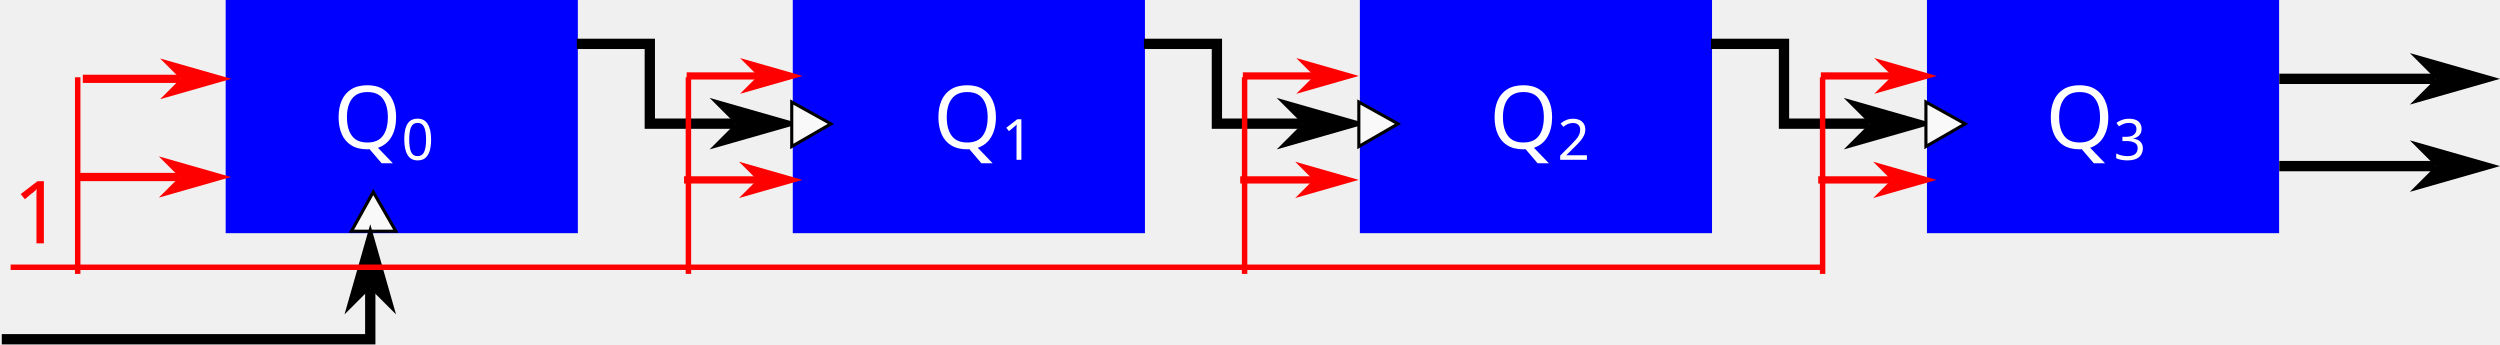
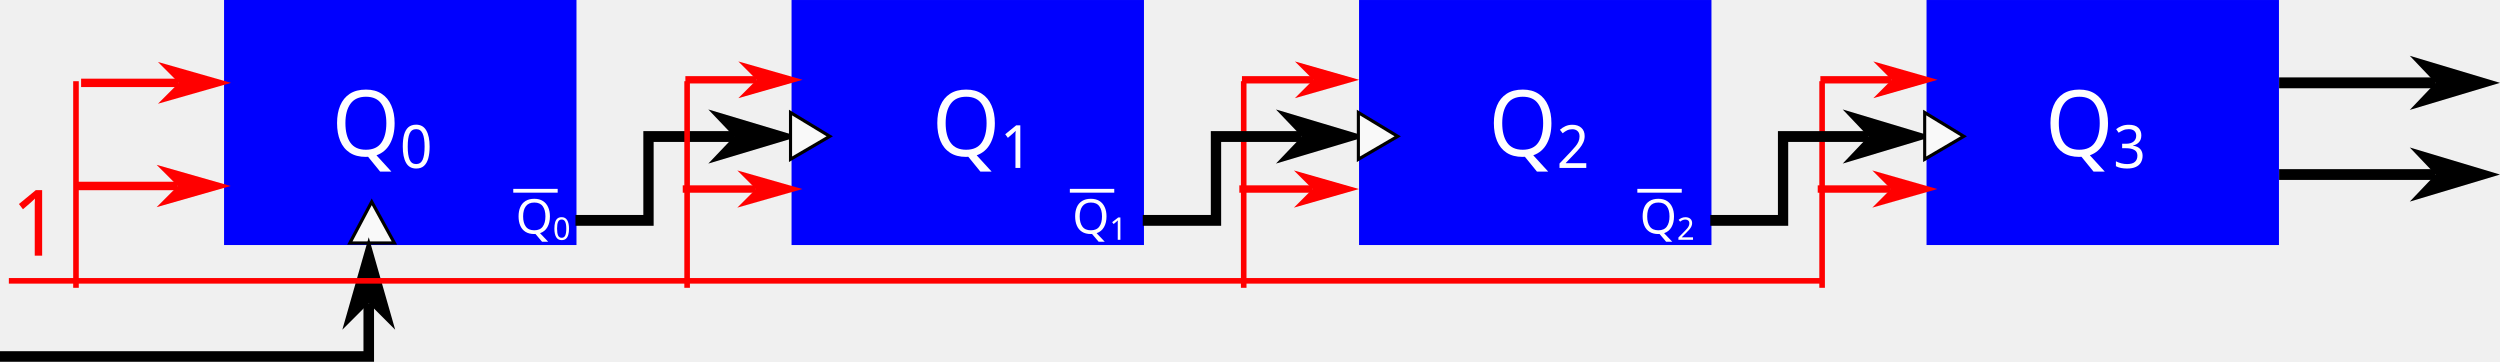
- <svg xmlns="http://www.w3.org/2000/svg" width="121.306mm" height="16.711mm" viewBox="0 0 121.306 16.711" version="1.1" id="svg5">
+ <svg xmlns="http://www.w3.org/2000/svg" width="190.599mm" height="27.581mm" viewBox="0 0 190.599 27.581" version="1.1" id="svg5">
  <defs id="defs2">
+     <rect x="94.577" y="70.603" width="24.522" height="19.692" id="rect993" />
    <marker style="overflow:visible" id="marker3482" refX="0" refY="0" orient="auto-start-reverse" markerWidth="8.75" markerHeight="5" viewBox="0 0 8.75 5" preserveAspectRatio="xMidYMid">
      <path style="fill:context-stroke;fill-rule:evenodd;stroke:none" d="M 0,0 5,-5 -12.5,0 5,5 Z" id="path3480" transform="scale(-0.5)" />
    </marker>
    <rect x="77.316" y="90.274" width="30.746" height="24.125" id="rect2864" />
    <marker style="overflow:visible" id="Arrow1L" refX="0" refY="0" orient="auto-start-reverse" markerWidth="8.75" markerHeight="5" viewBox="0 0 8.75 5" preserveAspectRatio="xMidYMid">
      <path style="fill:context-stroke;fill-rule:evenodd;stroke:none" d="M 0,0 5,-5 -12.5,0 5,5 Z" id="arrow1L" transform="scale(-0.5)" />
    </marker>
    <rect x="77.316" y="90.274" width="30.746" height="24.125" id="rect3295" />
    <rect x="77.316" y="90.274" width="30.746" height="24.125" id="rect3307" />
    <rect x="77.316" y="90.274" width="30.746" height="24.125" id="rect3319" />
+     <rect x="94.577" y="70.603" width="24.522" height="19.692" id="rect3126" />
+     <rect x="94.577" y="70.603" width="24.522" height="19.692" id="rect3148" />
+     <rect x="94.577" y="70.603" width="24.522" height="19.692" id="rect3170" />
  </defs>
-   <g id="layer1" transform="translate(-33.96478,-139.7696)">
-     <rect style="fill:#0000fe;stroke-width:1.242;stroke-linecap:round;stroke-linejoin:round;paint-order:markers stroke fill" id="rect788" width="17.088" height="11.314" x="44.915" y="139.77" />
-     <path style="fill:#ff0000;stroke:#ff0000;stroke-width:0.4;stroke-linecap:butt;stroke-linejoin:miter;stroke-dasharray:none;stroke-opacity:1;marker-end:url(#Arrow1L)" d="m 37.808,148.358 c 4.863,0 4.863,0 4.863,0" id="path1230" />
-     <path style="fill:none;stroke:#ff0000;stroke-width:0.395;stroke-linecap:butt;stroke-linejoin:miter;stroke-dasharray:none;stroke-opacity:1;marker-end:url(#Arrow1L)" d="m 37.983,143.595 c 4.739,0 4.739,0 4.739,0" id="path3451" />
-     <g id="g1198" transform="translate(27.51668)">
+   <g id="layer1" transform="translate(-34.06822,-139.7519)">
+     <rect style="fill:#0000fe;stroke-width:2.001;stroke-linecap:round;stroke-linejoin:round;paint-order:markers stroke fill" id="rect788" width="26.869" height="18.681" x="51.15" y="139.752" />
+     <path style="fill:#ff0000;stroke:#ff0000;stroke-width:0.645;stroke-linecap:butt;stroke-linejoin:miter;stroke-dasharray:none;stroke-opacity:1;marker-end:url(#Arrow1L)" d="m 39.976,153.932 c 7.647,0 7.647,0 7.647,0" id="path1230" />
+     <path style="fill:none;stroke:#ff0000;stroke-width:0.637;stroke-linecap:butt;stroke-linejoin:miter;stroke-dasharray:none;stroke-opacity:1;marker-end:url(#Arrow1L)" d="m 40.251,146.069 c 7.452,0 7.452,0 7.452,0" id="path3451" />
+     <g id="g1198" transform="matrix(1.572337,0,0,1.651067,23.794,-91.01695)">
      <rect style="opacity:1;fill:#0000fe;stroke-width:1.242;stroke-linecap:round;stroke-linejoin:round;paint-order:markers stroke fill" id="rect1192" width="17.088" height="11.314" x="44.915" y="139.77" />
    </g>
-     <g id="g1208" transform="translate(55.03336)">
+     <g id="g1208" transform="matrix(1.572337,0,0,1.651067,67.05951,-91.01695)">
      <rect style="opacity:1;fill:#0000fe;stroke-width:1.242;stroke-linecap:round;stroke-linejoin:round;paint-order:markers stroke fill" id="rect1202" width="17.088" height="11.314" x="44.915" y="139.77" />
    </g>
-     <g id="g1218" transform="translate(82.55005)">
+     <g id="g1218" transform="matrix(1.572337,0,0,1.651067,110.325,-91.01695)">
      <rect style="opacity:1;fill:#0000fe;stroke-width:1.242;stroke-linecap:round;stroke-linejoin:round;paint-order:markers stroke fill" id="rect1212" width="17.088" height="11.314" x="44.915" y="139.77" />
      <path style="fill:none;stroke:#000000;stroke-width:0.5;stroke-linecap:butt;stroke-linejoin:miter;stroke-dasharray:none;stroke-opacity:1;marker-end:url(#Arrow1L)" d="m 62.011,143.595 c 7.585,0 7.585,0 7.585,0" id="path1214" />
      <path style="fill:none;stroke:#000000;stroke-width:0.5;stroke-linecap:butt;stroke-linejoin:miter;stroke-dasharray:none;stroke-opacity:1;marker-end:url(#Arrow1L)" d="m 62.011,147.829 c 7.585,0 7.585,0 7.585,0" id="path3457" />
    </g>
-     <text xml:space="preserve" transform="matrix(0.2645833,0,0,0.2645833,29.68157,119.3431)" id="text2862" style="font-style:normal;font-weight:normal;font-size:16px;line-height:1.25;font-family:sans-serif;letter-spacing:0px;word-spacing:0px;white-space:pre;shape-inside:url(#rect2864);display:inline;fill:#ffffff;fill-opacity:1;stroke:none">
-       <tspan x="77.316" y="104.43" id="tspan5300">Q<tspan style="font-size:65%;baseline-shift:sub" id="tspan5298">0</tspan>
+     <text xml:space="preserve" transform="matrix(0.4160142,0,0,0.4368448,27.19795,106.0264)" id="text2862" style="font-style:normal;font-weight:normal;font-size:16px;line-height:1.25;font-family:sans-serif;letter-spacing:0px;word-spacing:0px;white-space:pre;shape-inside:url(#rect2864);display:inline;fill:#ffffff;fill-opacity:1;stroke:none">
+       <tspan x="77.316" y="104.43" id="tspan3376">Q<tspan style="font-size:65%;baseline-shift:sub" id="tspan3374">0</tspan>
      </tspan>
    </text>
-     <text xml:space="preserve" transform="matrix(0.2645833,0,0,0.2645833,58.78576,119.3431)" id="text3293" style="font-style:normal;font-weight:normal;font-size:16px;line-height:1.25;font-family:sans-serif;letter-spacing:0px;word-spacing:0px;white-space:pre;shape-inside:url(#rect3295);display:inline;fill:#ffffff;fill-opacity:1;stroke:none">
-       <tspan x="77.316" y="104.43" id="tspan5304">Q<tspan style="font-size:65%;baseline-shift:sub" id="tspan5302">1</tspan>
+     <text xml:space="preserve" transform="matrix(0.4160142,0,0,0.4368448,72.95954,106.0264)" id="text3293" style="font-style:normal;font-weight:normal;font-size:16px;line-height:1.25;font-family:sans-serif;letter-spacing:0px;word-spacing:0px;white-space:pre;shape-inside:url(#rect3295);display:inline;fill:#ffffff;fill-opacity:1;stroke:none">
+       <tspan x="77.316" y="104.43" id="tspan3380">Q<tspan style="font-size:65%;baseline-shift:sub" id="tspan3378">1</tspan>
      </tspan>
    </text>
-     <text xml:space="preserve" transform="matrix(0.2645833,0,0,0.2645833,85.77327,119.3431)" id="text3305" style="font-style:normal;font-weight:normal;font-size:16px;line-height:1.25;font-family:sans-serif;letter-spacing:0px;word-spacing:0px;white-space:pre;shape-inside:url(#rect3307);display:inline;fill:#ffffff;fill-opacity:1;stroke:none">
-       <tspan x="77.316" y="104.43" id="tspan5308">Q<tspan style="font-size:65%;baseline-shift:sub" id="tspan5306">2</tspan>
+     <text xml:space="preserve" transform="matrix(0.4160142,0,0,0.4368448,115.393,106.0264)" id="text3305" style="font-style:normal;font-weight:normal;font-size:16px;line-height:1.25;font-family:sans-serif;letter-spacing:0px;word-spacing:0px;white-space:pre;shape-inside:url(#rect3307);display:inline;fill:#ffffff;fill-opacity:1;stroke:none">
+       <tspan x="77.316" y="104.43" id="tspan3384">Q<tspan style="font-size:65%;baseline-shift:sub" id="tspan3382">2</tspan>
      </tspan>
    </text>
-     <text xml:space="preserve" transform="matrix(0.2645833,0,0,0.2645833,112.7609,119.3431)" id="text3317" style="font-style:normal;font-weight:normal;font-size:16px;line-height:1.25;font-family:sans-serif;letter-spacing:0px;word-spacing:0px;white-space:pre;shape-inside:url(#rect3319);display:inline;fill:#ffffff;fill-opacity:1;stroke:none">
-       <tspan x="77.316" y="104.43" id="tspan5312">Q<tspan style="font-size:65%;baseline-shift:sub" id="tspan5310">3</tspan>
+     <text xml:space="preserve" transform="matrix(0.4160142,0,0,0.4368448,157.8266,106.0264)" id="text3317" style="font-style:normal;font-weight:normal;font-size:16px;line-height:1.25;font-family:sans-serif;letter-spacing:0px;word-spacing:0px;white-space:pre;shape-inside:url(#rect3319);display:inline;fill:#ffffff;fill-opacity:1;stroke:none">
+       <tspan x="77.316" y="104.43" id="tspan3388">Q<tspan style="font-size:65%;baseline-shift:sub" id="tspan3386">3</tspan>
      </tspan>
    </text>
-     <path style="fill:#f9f9f9;stroke:#000000;stroke-width:0.151px;stroke-linecap:butt;stroke-linejoin:miter;stroke-opacity:1" d="m 51.016,150.989 1.059,-1.902 1.098,1.902 z" id="path3453" />
-     <g id="g3468" transform="translate(27.51668)">
-       <path style="fill:none;stroke:#000000;stroke-width:0.5;stroke-linecap:butt;stroke-linejoin:miter;stroke-dasharray:none;stroke-opacity:1;marker-end:url(#Arrow1L)" d="m 61.954,141.898 h 3.541 v 3.872 h 4.15" id="path3464" />
-       <path style="fill:#f9f9f9;stroke:#000000;stroke-width:0.151px;stroke-linecap:butt;stroke-linejoin:miter;stroke-opacity:1" d="m 72.382,144.72 1.902,1.059 -1.902,1.098 z" id="path3466" />
-     </g>
-     <g id="g3474" transform="translate(55.03336)">
-       <path style="fill:none;stroke:#000000;stroke-width:0.5;stroke-linecap:butt;stroke-linejoin:miter;stroke-dasharray:none;stroke-opacity:1;marker-end:url(#Arrow1L)" d="m 61.954,141.898 h 3.541 v 3.872 h 4.15" id="path3470" />
-       <path style="fill:#f9f9f9;stroke:#000000;stroke-width:0.151px;stroke-linecap:butt;stroke-linejoin:miter;stroke-opacity:1" d="m 72.382,144.72 1.902,1.059 -1.902,1.098 z" id="path3472" />
-     </g>
-     <path style="fill:none;stroke:#000000;stroke-width:0.5;stroke-linecap:butt;stroke-linejoin:miter;stroke-dasharray:none;stroke-opacity:1;marker-end:url(#marker3482)" d="m 34.051,156.231 h 17.88 v -2.456" id="path3478" />
-     <g id="g3462">
+     <path style="fill:#f9f9f9;stroke:#000000;stroke-width:0.243px;stroke-linecap:butt;stroke-linejoin:miter;stroke-opacity:1" d="m 60.742,158.277 1.666,-3.14 1.727,3.14 z" id="path3453" />
+     <path style="fill:none;stroke:#000000;stroke-width:0.806;stroke-linecap:butt;stroke-linejoin:miter;stroke-dasharray:none;stroke-opacity:1;marker-end:url(#marker3482)" d="m 34.068,166.93 h 28.114 v -4.055" id="path3478" />
+     <g id="g3462" transform="matrix(1.572337,0,0,-1.651067,-19.47149,390.8362)">
      <path style="fill:none;stroke:#000000;stroke-width:0.5;stroke-linecap:butt;stroke-linejoin:miter;stroke-dasharray:none;stroke-opacity:1;marker-end:url(#Arrow1L)" d="m 61.954,141.898 h 3.541 v 3.872 h 4.15" id="path898" />
      <path style="fill:#f9f9f9;stroke:#000000;stroke-width:0.151px;stroke-linecap:butt;stroke-linejoin:miter;stroke-opacity:1" d="m 72.382,144.72 1.902,1.059 -1.902,1.098 z" id="path3455" />
    </g>
-     <path style="fill:#ff0000;stroke:#ff0000;stroke-width:0.352;stroke-linecap:butt;stroke-linejoin:miter;stroke-dasharray:none;stroke-opacity:1;marker-end:url(#Arrow1L)" d="m 67.156,148.498 c 3.548,0 3.548,0 3.548,0" id="path5209" />
-     <path style="fill:none;stroke:#ff0000;stroke-width:0.347;stroke-linecap:butt;stroke-linejoin:miter;stroke-dasharray:none;stroke-opacity:1;marker-end:url(#Arrow1L)" d="m 67.283,143.454 c 3.458,0 3.458,0 3.458,0" id="path5211" />
-     <path style="fill:#ff0000;stroke:#ff0000;stroke-width:0.352;stroke-linecap:butt;stroke-linejoin:miter;stroke-dasharray:none;stroke-opacity:1;marker-end:url(#Arrow1L)" d="m 94.143,148.498 c 3.548,0 3.548,0 3.548,0" id="path5217" />
-     <path style="fill:none;stroke:#ff0000;stroke-width:0.347;stroke-linecap:butt;stroke-linejoin:miter;stroke-dasharray:none;stroke-opacity:1;marker-end:url(#Arrow1L)" d="m 94.271,143.454 c 3.458,0 3.458,0 3.458,0" id="path5219" />
-     <path style="fill:#ff0000;stroke:#ff0000;stroke-width:0.352;stroke-linecap:butt;stroke-linejoin:miter;stroke-dasharray:none;stroke-opacity:1;marker-end:url(#Arrow1L)" d="m 122.189,148.498 c 3.548,0 3.548,0 3.548,0" id="path5223" />
-     <path style="fill:none;stroke:#ff0000;stroke-width:0.347;stroke-linecap:butt;stroke-linejoin:miter;stroke-dasharray:none;stroke-opacity:1;marker-end:url(#Arrow1L)" d="m 122.317,143.454 c 3.458,0 3.458,0 3.458,0" id="path5225" />
-     <path style="fill:none;stroke:#fe0000;stroke-width:0.265px;stroke-linecap:butt;stroke-linejoin:miter;stroke-opacity:1" d="m 37.735,143.519 v 4.827 4.714" id="path5229" />
-     <path style="fill:none;stroke:#fe0000;stroke-width:0.265px;stroke-linecap:butt;stroke-linejoin:miter;stroke-opacity:1" d="m 67.368,143.519 v 4.827 4.714" id="path5231" />
-     <path style="fill:none;stroke:#fe0000;stroke-width:0.265px;stroke-linecap:butt;stroke-linejoin:miter;stroke-opacity:1" d="m 94.356,143.519 v 4.827 4.714" id="path5233" />
-     <path style="fill:none;stroke:#fe0000;stroke-width:0.265px;stroke-linecap:butt;stroke-linejoin:miter;stroke-opacity:1" d="m 122.402,143.519 v 4.827 4.714" id="path5235" />
-     <path style="fill:none;stroke:#ff0000;stroke-width:0.265px;stroke-linecap:butt;stroke-linejoin:miter;stroke-opacity:1" d="M 122.466,152.738 H 34.48" id="path5237" />
-     <text xml:space="preserve" style="font-style:normal;font-weight:normal;font-size:4.233px;line-height:1.25;font-family:sans-serif;letter-spacing:0px;word-spacing:0px;fill:#ff0000;fill-opacity:1;stroke:none;stroke-width:0.265" x="34.592" y="151.576" id="text5241">
-       <tspan id="tspan5239" style="stroke-width:0.265;fill:#ff0000" x="34.592" y="151.576">1</tspan>
+     <path style="fill:#ff0000;stroke:#ff0000;stroke-width:0.567;stroke-linecap:butt;stroke-linejoin:miter;stroke-dasharray:none;stroke-opacity:1;marker-end:url(#Arrow1L)" d="m 86.12,154.164 c 5.579,0 5.579,0 5.579,0" id="path5209" />
+     <path style="fill:none;stroke:#ff0000;stroke-width:0.56;stroke-linecap:butt;stroke-linejoin:miter;stroke-dasharray:none;stroke-opacity:1;marker-end:url(#Arrow1L)" d="m 86.321,145.836 c 5.437,0 5.437,0 5.437,0" id="path5211" />
+     <path style="fill:#ff0000;stroke:#ff0000;stroke-width:0.567;stroke-linecap:butt;stroke-linejoin:miter;stroke-dasharray:none;stroke-opacity:1;marker-end:url(#Arrow1L)" d="m 128.554,154.164 c 5.579,0 5.579,0 5.579,0" id="path5217" />
+     <path style="fill:none;stroke:#ff0000;stroke-width:0.56;stroke-linecap:butt;stroke-linejoin:miter;stroke-dasharray:none;stroke-opacity:1;marker-end:url(#Arrow1L)" d="m 128.754,145.836 c 5.437,0 5.437,0 5.437,0" id="path5219" />
+     <path style="fill:#ff0000;stroke:#ff0000;stroke-width:0.567;stroke-linecap:butt;stroke-linejoin:miter;stroke-dasharray:none;stroke-opacity:1;marker-end:url(#Arrow1L)" d="m 172.651,154.164 c 5.579,0 5.579,0 5.579,0" id="path5223" />
+     <path style="fill:none;stroke:#ff0000;stroke-width:0.56;stroke-linecap:butt;stroke-linejoin:miter;stroke-dasharray:none;stroke-opacity:1;marker-end:url(#Arrow1L)" d="m 172.852,145.836 c 5.437,0 5.437,0 5.437,0" id="path5225" />
+     <path style="fill:none;stroke:#fe0000;stroke-width:0.426px;stroke-linecap:butt;stroke-linejoin:miter;stroke-opacity:1" d="m 39.861,145.943 v 7.969 7.782" id="path5229" />
+     <path style="fill:none;stroke:#fe0000;stroke-width:0.426px;stroke-linecap:butt;stroke-linejoin:miter;stroke-opacity:1" d="m 86.454,145.943 v 7.969 7.782" id="path5231" />
+     <path style="fill:none;stroke:#fe0000;stroke-width:0.426px;stroke-linecap:butt;stroke-linejoin:miter;stroke-opacity:1" d="m 128.888,145.943 v 7.969 7.782" id="path5233" />
+     <path style="fill:none;stroke:#fe0000;stroke-width:0.426px;stroke-linecap:butt;stroke-linejoin:miter;stroke-opacity:1" d="m 172.985,145.943 v 7.969 7.782" id="path5235" />
+     <path style="fill:none;stroke:#ff0000;stroke-width:0.426px;stroke-linecap:butt;stroke-linejoin:miter;stroke-opacity:1" d="M 173.087,161.163 H 34.743" id="path5237" />
+     <text xml:space="preserve" style="font-style:normal;font-weight:normal;font-size:6.821px;line-height:1.25;font-family:sans-serif;letter-spacing:0px;word-spacing:0px;fill:#ff0000;fill-opacity:1;stroke:none;stroke-width:0.426" x="35.782" y="155.403" id="text5241" transform="scale(0.9758667,1.02473)">
+       <tspan id="tspan5239" style="fill:#ff0000;stroke-width:0.426" x="35.782" y="155.403">1</tspan>
    </text>
+     <g id="g931" transform="matrix(1.57641,0,0,-1.650997,23.52679,390.8261)">
+       <path style="fill:none;stroke:#000000;stroke-width:0.5;stroke-linecap:butt;stroke-linejoin:miter;stroke-dasharray:none;stroke-opacity:1;marker-end:url(#Arrow1L)" d="m 61.954,141.898 h 3.541 v 3.872 h 4.15" id="path927" />
+       <path style="fill:#f9f9f9;stroke:#000000;stroke-width:0.151px;stroke-linecap:butt;stroke-linejoin:miter;stroke-opacity:1" d="m 72.382,144.72 1.902,1.059 -1.902,1.098 z" id="path929" />
+     </g>
+     <g id="g937" transform="matrix(1.567563,0,0,-1.651213,67.34106,390.8573)">
+       <path style="fill:none;stroke:#000000;stroke-width:0.5;stroke-linecap:butt;stroke-linejoin:miter;stroke-dasharray:none;stroke-opacity:1;marker-end:url(#Arrow1L)" d="m 61.954,141.898 h 3.541 v 3.872 h 4.15" id="path933" />
+       <path style="fill:#f9f9f9;stroke:#000000;stroke-width:0.151px;stroke-linecap:butt;stroke-linejoin:miter;stroke-opacity:1" d="m 72.382,144.72 1.902,1.059 -1.902,1.098 z" id="path935" />
+     </g>
+     <g id="g3116" transform="matrix(1.350508,0,0,1.361703,-4.967953,-75.43032)">
+       <text xml:space="preserve" transform="matrix(0.1679124,0,0,0.1679124,42.13607,156.8694)" id="text991" style="font-style:normal;font-weight:normal;font-size:16px;line-height:1.25;font-family:sans-serif;letter-spacing:0px;word-spacing:0px;white-space:pre;shape-inside:url(#rect993);fill:#ffffff;fill-opacity:1;stroke:none">
+         <tspan x="94.576" y="84.758" id="tspan3392">Q<tspan style="font-size:65%;baseline-shift:sub" id="tspan3390">0</tspan>
+         </tspan>
+       </text>
+       <path style="fill:#000000;fill-opacity:0;stroke:#ffffff;stroke-width:0.213px;stroke-linecap:butt;stroke-linejoin:miter;stroke-opacity:1" d="m 57.88,168.706 c 2.507,0 2.507,0 2.507,0" id="path2236" />
+     </g>
+     <g id="g3124" transform="matrix(1.350508,0,0,1.361703,37.46552,-75.43032)">
+       <text xml:space="preserve" transform="matrix(0.1679124,0,0,0.1679124,42.13607,156.8694)" id="text3120" style="font-style:normal;font-weight:normal;font-size:16px;line-height:1.25;font-family:sans-serif;letter-spacing:0px;word-spacing:0px;white-space:pre;shape-inside:url(#rect3126);fill:#ffffff;fill-opacity:1;stroke:none">
+         <tspan x="94.576" y="84.758" id="tspan3396">Q<tspan style="font-size:65%;baseline-shift:sub" id="tspan3394">1</tspan>
+         </tspan>
+       </text>
+       <path style="fill:#000000;fill-opacity:0;stroke:#ffffff;stroke-width:0.213px;stroke-linecap:butt;stroke-linejoin:miter;stroke-opacity:1" d="m 57.88,168.706 c 2.507,0 2.507,0 2.507,0" id="path3122" />
+     </g>
+     <g id="g3146" transform="matrix(1.350508,0,0,1.361703,80.73103,-75.43032)">
+       <text xml:space="preserve" transform="matrix(0.1679124,0,0,0.1679124,42.13607,156.8694)" id="text3142" style="font-style:normal;font-weight:normal;font-size:16px;line-height:1.25;font-family:sans-serif;letter-spacing:0px;word-spacing:0px;white-space:pre;shape-inside:url(#rect3148);fill:#ffffff;fill-opacity:1;stroke:none">
+         <tspan x="94.576" y="84.758" id="tspan3400">Q<tspan style="font-size:65%;baseline-shift:sub" id="tspan3398">2</tspan>
+         </tspan>
+       </text>
+       <path style="fill:#000000;fill-opacity:0;stroke:#ffffff;stroke-width:0.213px;stroke-linecap:butt;stroke-linejoin:miter;stroke-opacity:1" d="m 57.88,168.706 c 2.507,0 2.507,0 2.507,0" id="path3144" />
+     </g>
  </g>
</svg>
